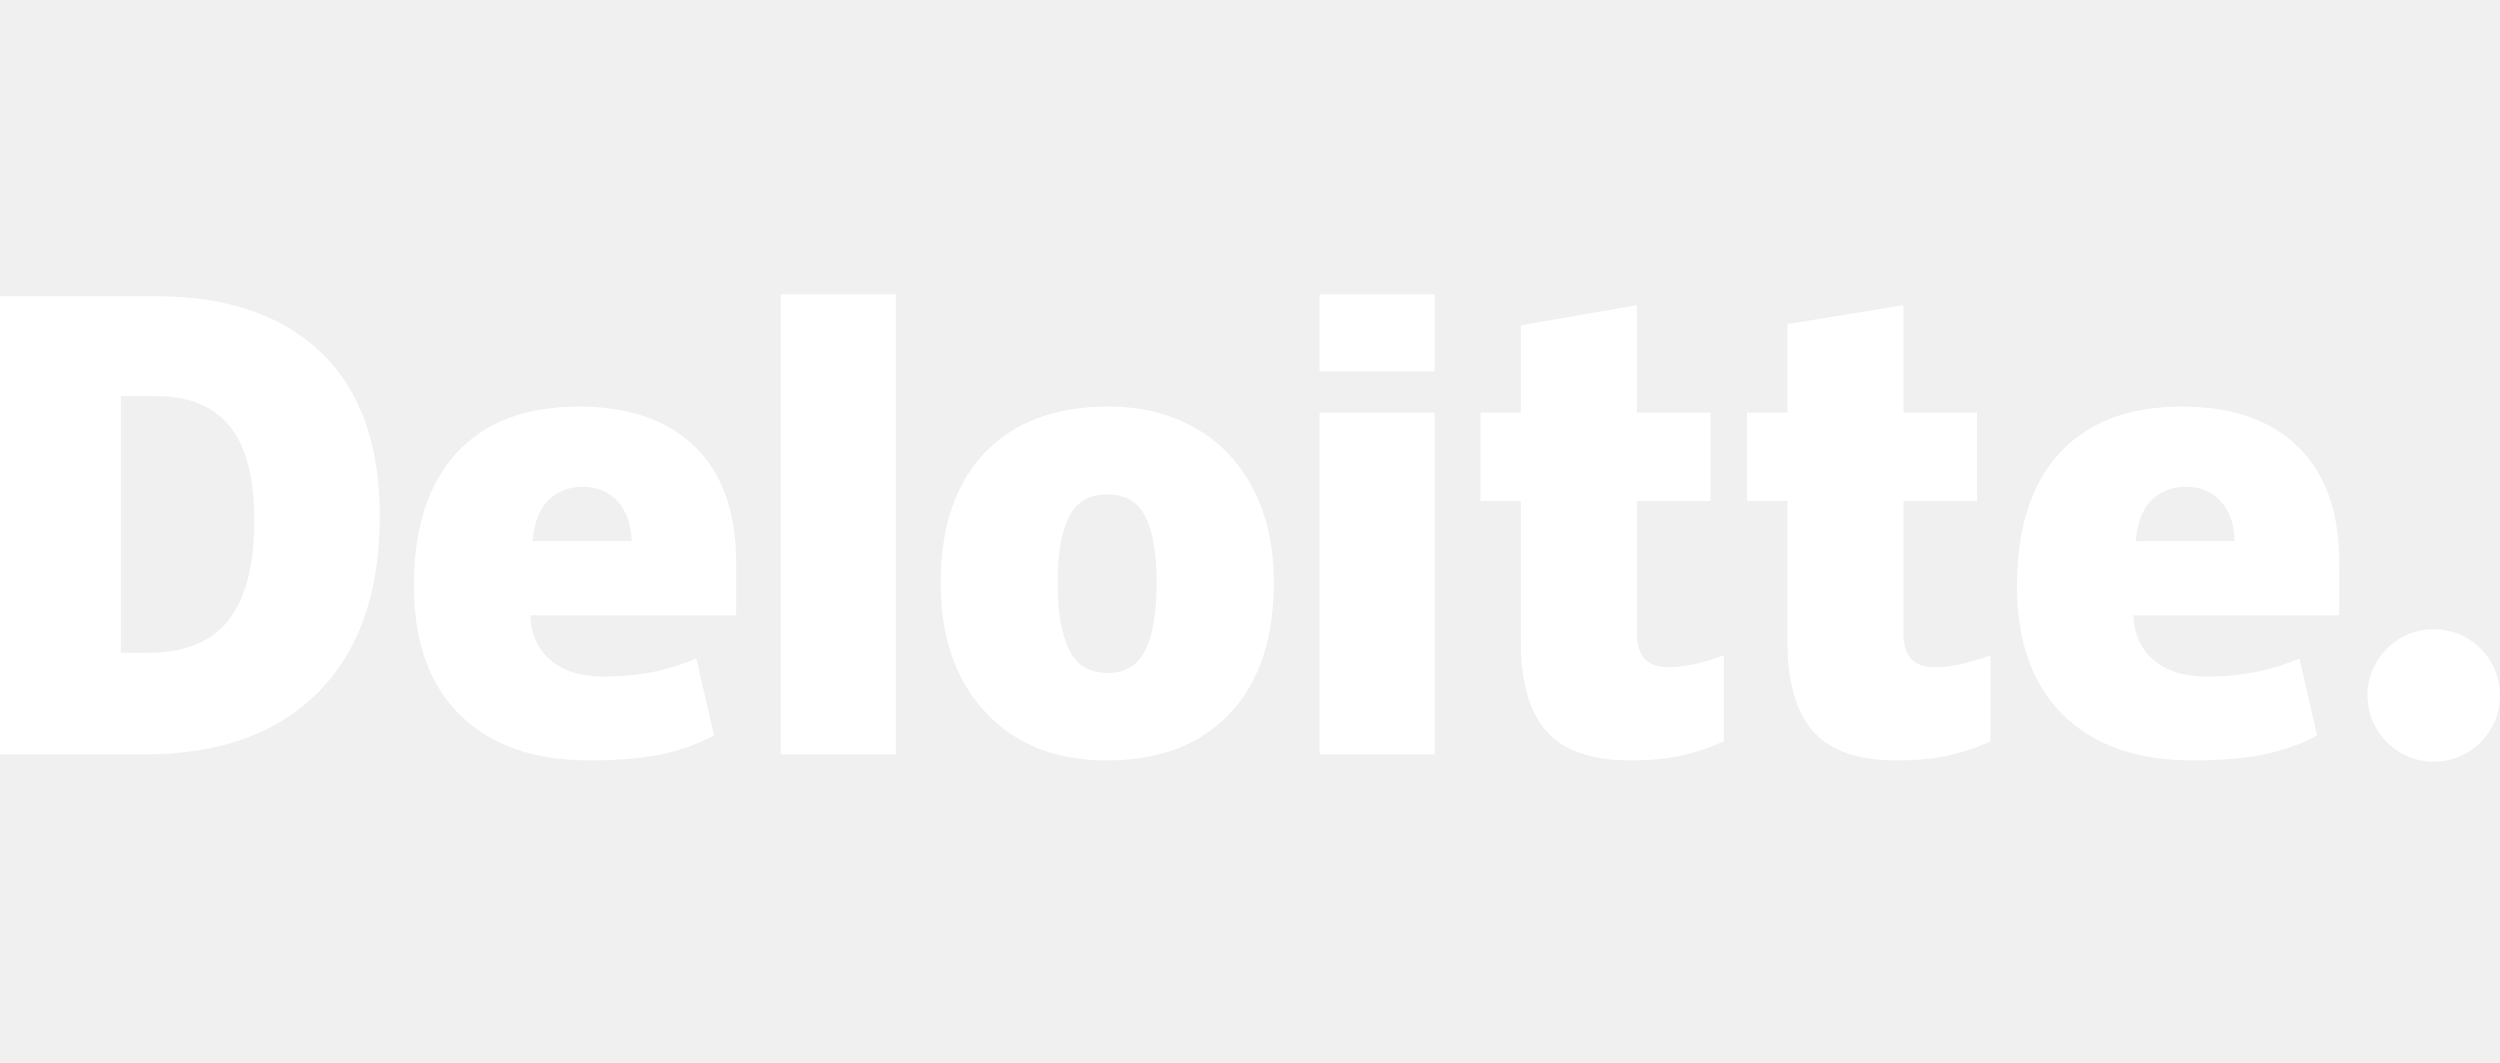
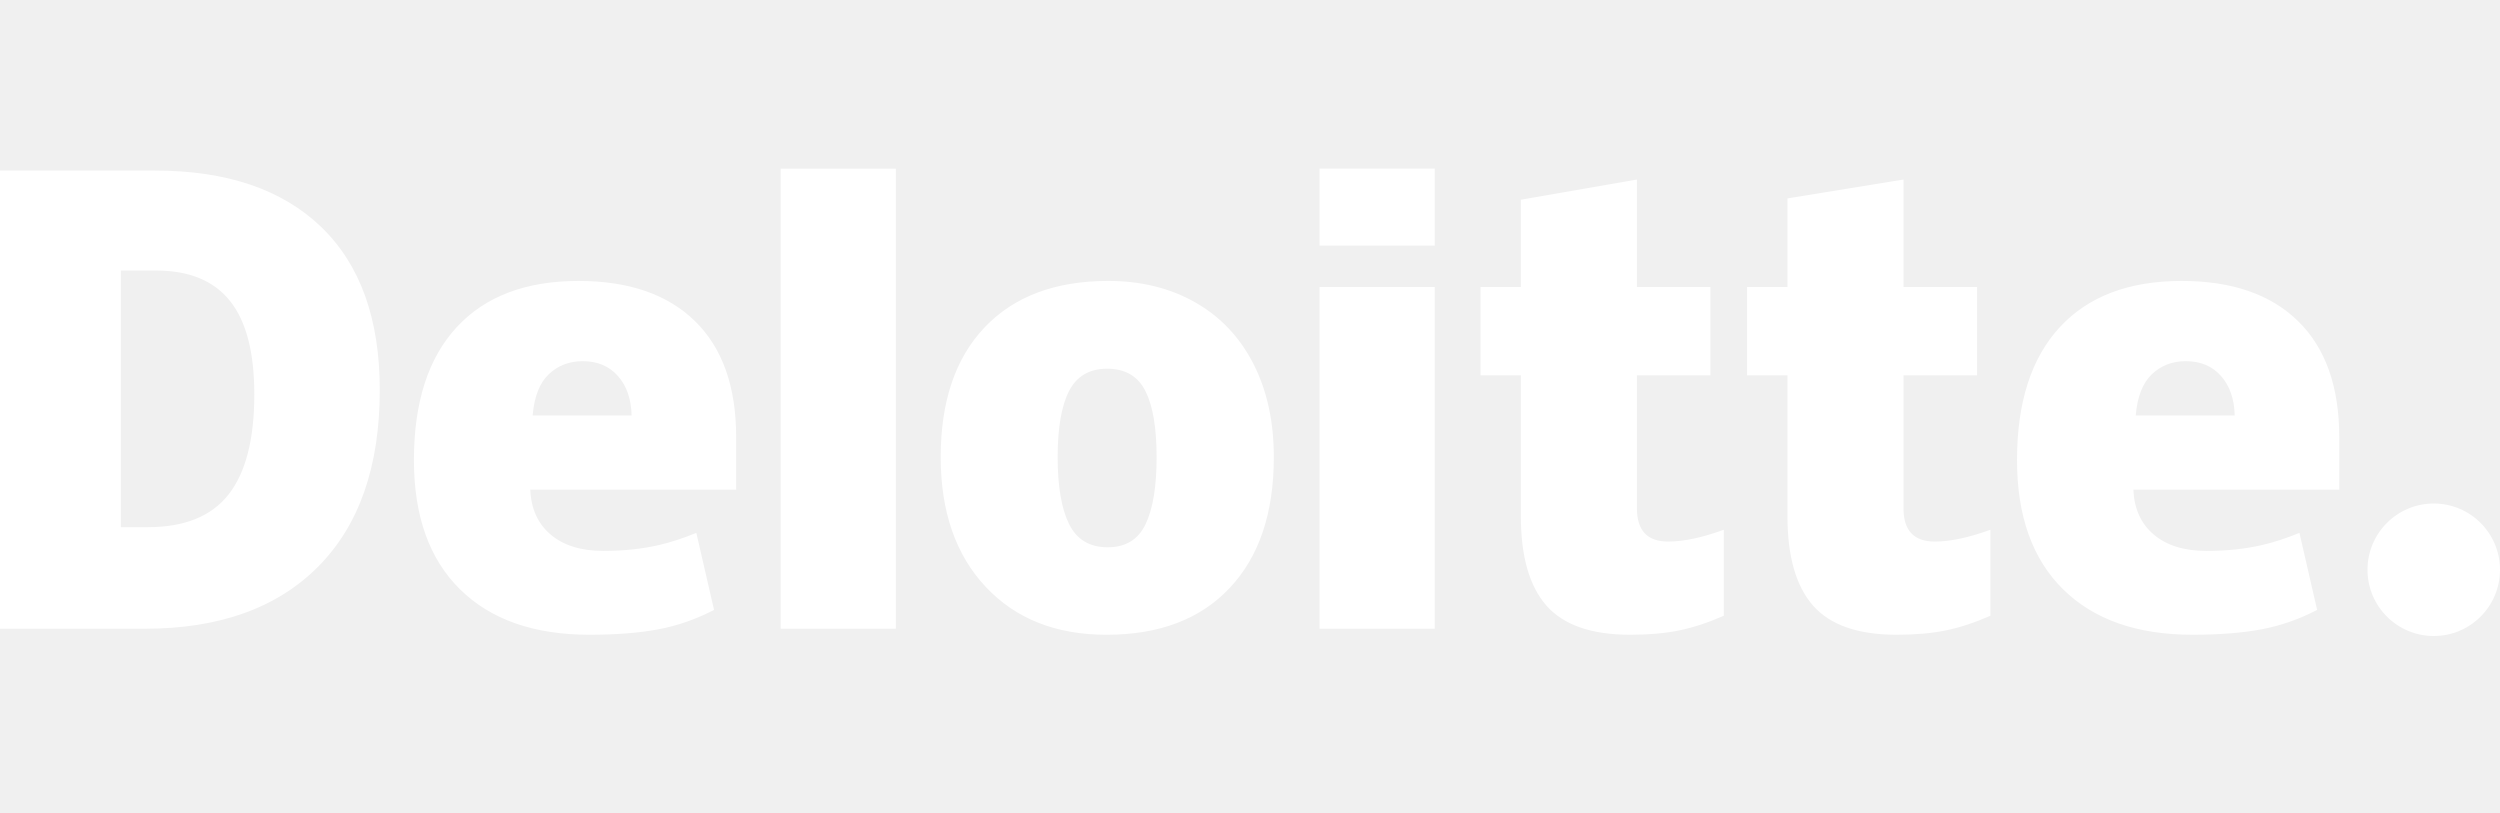
- <svg xmlns="http://www.w3.org/2000/svg" width="120" height="51" viewBox="0 0 232 51" fill="none">
-   <g clip-path="url(#clip0_2880_6408)">
-     <path d="M219.703 40.735C219.703 37.341 222.459 34.586 225.852 34.586C229.247 34.586 232 37.341 232 40.735C232 44.13 229.247 46.883 225.852 46.883C222.459 46.883 219.703 44.13 219.703 40.735Z" fill="white" />
-     <path d="M23.6 24.451C23.6 20.556 22.847 17.667 21.342 15.784C19.835 13.904 17.552 12.964 14.483 12.964H11.218V36.781H13.716C17.125 36.781 19.623 35.77 21.214 33.742C22.803 31.718 23.6 28.62 23.6 24.451ZM35.243 24.045C35.243 31.141 33.336 36.609 29.521 40.446C25.706 44.286 20.344 46.205 13.431 46.205H0V3.688H14.369C21.034 3.688 26.18 5.433 29.806 8.922C33.43 12.413 35.243 17.452 35.243 24.046M72.448 46.205H83.136V3.509H72.448V46.205ZM98.151 30.279C98.151 33.001 98.506 35.078 99.216 36.505C99.928 37.934 101.12 38.647 102.796 38.647C104.454 38.647 105.627 37.934 106.31 36.505C106.993 35.078 107.333 33.001 107.333 30.279C107.333 27.571 106.988 25.529 106.296 24.15C105.602 22.767 104.419 22.075 102.741 22.075C101.1 22.075 99.928 22.764 99.216 24.134C98.507 25.506 98.151 27.553 98.151 30.279ZM118.211 30.279C118.211 35.466 116.852 39.512 114.126 42.412C111.402 45.314 107.589 46.766 102.688 46.766C97.987 46.766 94.245 45.282 91.468 42.314C88.687 39.346 87.297 35.336 87.297 30.279C87.297 25.109 88.659 21.091 91.384 18.227C94.11 15.362 97.932 13.93 102.853 13.93C105.894 13.93 108.584 14.594 110.915 15.919C113.247 17.244 115.048 19.143 116.313 21.616C117.58 24.086 118.211 26.975 118.211 30.279ZM122.456 46.205H133.145V14.49H122.456V46.205ZM122.455 10.654H133.145V3.507H122.455V10.654ZM154.802 38.116C156.245 38.116 157.964 37.749 159.969 37.022V45.002C158.528 45.635 157.158 46.089 155.855 46.357C154.553 46.63 153.025 46.765 151.276 46.765C147.687 46.765 145.1 45.863 143.511 44.062C141.929 42.262 141.136 39.497 141.136 35.766V22.692H137.392V14.493H141.136V6.394L151.907 4.521V14.493H158.727V22.692H151.907V35.036C151.907 37.089 152.873 38.116 154.802 38.116ZM179.542 38.116C180.985 38.116 182.704 37.749 184.709 37.022V45.002C183.269 45.635 181.897 46.089 180.595 46.357C179.291 46.63 177.768 46.765 176.015 46.765C172.427 46.765 169.84 45.863 168.254 44.062C166.669 42.262 165.876 39.497 165.876 35.766V22.692H162.13V14.493H165.876V6.271L176.645 4.521V14.493H183.469V22.692H176.645V35.036C176.645 37.089 177.611 38.116 179.542 38.116ZM198.196 26.416C198.342 24.679 198.839 23.407 199.686 22.594C200.536 21.783 201.586 21.377 202.842 21.377C204.212 21.377 205.301 21.832 206.109 22.75C206.922 23.663 207.345 24.886 207.379 26.416H198.196ZM213.27 17.669C210.729 15.178 207.125 13.931 202.461 13.931C197.559 13.931 193.787 15.363 191.143 18.227C188.501 21.092 187.179 25.202 187.179 30.558C187.179 35.744 188.608 39.744 191.458 42.551C194.31 45.359 198.315 46.765 203.473 46.765C205.95 46.765 208.082 46.596 209.868 46.259C211.644 45.927 213.363 45.325 215.03 44.457L213.387 37.31C212.176 37.805 211.023 38.185 209.934 38.436C208.361 38.801 206.635 38.984 204.756 38.984C202.696 38.984 201.07 38.481 199.878 37.474C198.686 36.465 198.05 35.073 197.978 33.301H217.083V28.431C217.083 23.747 215.813 20.158 213.27 17.669ZM49.429 26.416C49.575 24.679 50.071 23.407 50.918 22.594C51.767 21.783 52.818 21.377 54.076 21.377C55.443 21.377 56.532 21.832 57.341 22.75C58.154 23.663 58.576 24.886 58.613 26.416H49.429ZM64.504 17.669C61.962 15.178 58.358 13.931 53.694 13.931C48.79 13.931 45.02 15.363 42.378 18.227C39.736 21.092 38.412 25.202 38.412 30.558C38.412 35.744 39.839 39.744 42.693 42.551C45.543 45.359 49.548 46.765 54.706 46.765C57.183 46.765 59.314 46.596 61.1 46.259C62.876 45.927 64.595 45.325 66.264 44.457L64.62 37.31C63.408 37.805 62.255 38.185 61.168 38.436C59.592 38.801 57.868 38.984 55.989 38.984C53.93 38.984 52.302 38.481 51.11 37.474C49.916 36.465 49.283 35.073 49.21 33.301H68.315V28.431C68.315 23.747 67.045 20.158 64.504 17.669Z" fill="white" />
+ <svg xmlns="http://www.w3.org/2000/svg" width="120" height="39" viewBox="0 0 177 39" fill="none">
+   <g clip-path="url(#clip0_5161_7486)">
+     <path d="M167.619 31.077C167.619 28.488 169.721 26.386 172.31 26.386C174.9 26.386 177 28.488 177 31.077C177 33.667 174.9 35.767 172.31 35.767C169.721 35.767 167.619 33.667 167.619 31.077Z" fill="white" style="fill:white;fill-opacity:1;" />
+     <path d="M18.005 18.654C18.005 15.683 17.431 13.479 16.283 12.042C15.133 10.608 13.391 9.891 11.05 9.891H8.559V28.061H10.465C13.065 28.061 14.971 27.29 16.185 25.743C17.397 24.198 18.005 21.835 18.005 18.654ZM26.888 18.345C26.888 23.758 25.433 27.93 22.523 30.858C19.612 33.787 15.521 35.252 10.247 35.252H0V2.813H10.963C16.048 2.813 19.973 4.145 22.74 6.807C25.505 9.47 26.888 13.314 26.888 18.345ZM55.273 35.251H63.427V2.677H55.273V35.251ZM74.882 23.101C74.882 25.178 75.153 26.762 75.695 27.85C76.238 28.941 77.148 29.485 78.426 29.485C79.691 29.485 80.586 28.941 81.107 27.85C81.628 26.762 81.888 25.178 81.888 23.101C81.888 21.035 81.624 19.477 81.097 18.425C80.567 17.37 79.664 16.842 78.384 16.842C77.133 16.842 76.238 17.367 75.695 18.412C75.154 19.459 74.882 21.021 74.882 23.101ZM90.187 23.101C90.187 27.058 89.15 30.145 87.07 32.357C84.992 34.571 82.083 35.679 78.344 35.679C74.757 35.679 71.903 34.547 69.784 32.282C67.662 30.018 66.602 26.959 66.602 23.101C66.602 19.156 67.64 16.091 69.72 13.906C71.799 11.72 74.715 10.627 78.47 10.627C80.79 10.627 82.842 11.134 84.62 12.145C86.4 13.156 87.774 14.605 88.739 16.492C89.705 18.376 90.187 20.58 90.187 23.101ZM93.425 35.251H101.581V11.055H93.425V35.251ZM93.425 8.128H101.581V2.676H93.425V8.128ZM118.103 29.08C119.204 29.08 120.515 28.8 122.045 28.245V34.333C120.946 34.816 119.9 35.162 118.907 35.367C117.913 35.575 116.747 35.678 115.413 35.678C112.675 35.678 110.701 34.99 109.489 33.616C108.282 32.243 107.677 30.133 107.677 27.287V17.312H104.821V11.057H107.677V4.878L115.895 3.449V11.057H121.098V17.312H115.895V26.73C115.895 28.297 116.632 29.08 118.103 29.08ZM136.978 29.08C138.079 29.08 139.39 28.8 140.92 28.245V34.333C139.822 34.816 138.775 35.162 137.781 35.367C136.786 35.575 135.625 35.678 134.288 35.678C131.55 35.678 129.576 34.99 128.366 33.616C127.157 32.243 126.552 30.133 126.552 27.287V17.312H123.694V11.057H126.552V4.785L134.768 3.449V11.057H139.974V17.312H134.768V26.73C134.768 28.297 135.505 29.08 136.978 29.08ZM151.21 20.153C151.321 18.828 151.7 17.858 152.346 17.238C152.995 16.619 153.796 16.309 154.754 16.309C155.8 16.309 156.63 16.657 157.247 17.357C157.867 18.053 158.19 18.986 158.216 20.153H151.21ZM162.71 13.48C160.772 11.58 158.022 10.628 154.464 10.628C150.724 10.628 147.846 11.721 145.829 13.906C143.813 16.092 142.805 19.227 142.805 23.314C142.805 27.27 143.895 30.322 146.07 32.464C148.246 34.606 151.301 35.678 155.236 35.678C157.126 35.678 158.752 35.549 160.115 35.293C161.47 35.039 162.781 34.58 164.053 33.918L162.8 28.465C161.876 28.842 160.996 29.133 160.165 29.324C158.965 29.602 157.649 29.742 156.215 29.742C154.643 29.742 153.402 29.358 152.493 28.59C151.583 27.82 151.099 26.759 151.043 25.407H165.619V21.691C165.619 18.117 164.65 15.379 162.71 13.48ZM37.711 20.153C37.822 18.828 38.201 17.858 38.847 17.238C39.494 16.619 40.297 16.309 41.256 16.309C42.299 16.309 43.13 16.657 43.747 17.357C44.367 18.053 44.689 18.986 44.718 20.153H37.711ZM49.212 13.48C47.272 11.58 44.523 10.628 40.965 10.628C37.223 10.628 34.347 11.721 32.331 13.906C30.315 16.092 29.306 19.227 29.306 23.314C29.306 27.27 30.394 30.322 32.572 32.464C34.746 34.606 37.802 35.678 41.737 35.678C43.626 35.678 45.253 35.549 46.615 35.293C47.97 35.039 49.282 34.58 50.555 33.918L49.3 28.465C48.376 28.842 47.496 29.133 46.667 29.324C45.465 29.602 44.149 29.742 42.715 29.742C41.145 29.742 39.903 29.358 38.993 28.59C38.083 27.82 37.599 26.759 37.544 25.407H52.12V21.691C52.12 18.117 51.151 15.379 49.212 13.48Z" fill="white" style="fill:white;fill-opacity:1;" />
  </g>
  <defs>
-     <clipPath id="clip0_2880_6408">
-       <rect width="232" height="50.39" fill="white" />
+     <clipPath id="clip0_5161_7486">
+       <rect width="177" height="38.444" fill="white" style="fill:white;fill-opacity:1;" />
    </clipPath>
  </defs>
</svg>
